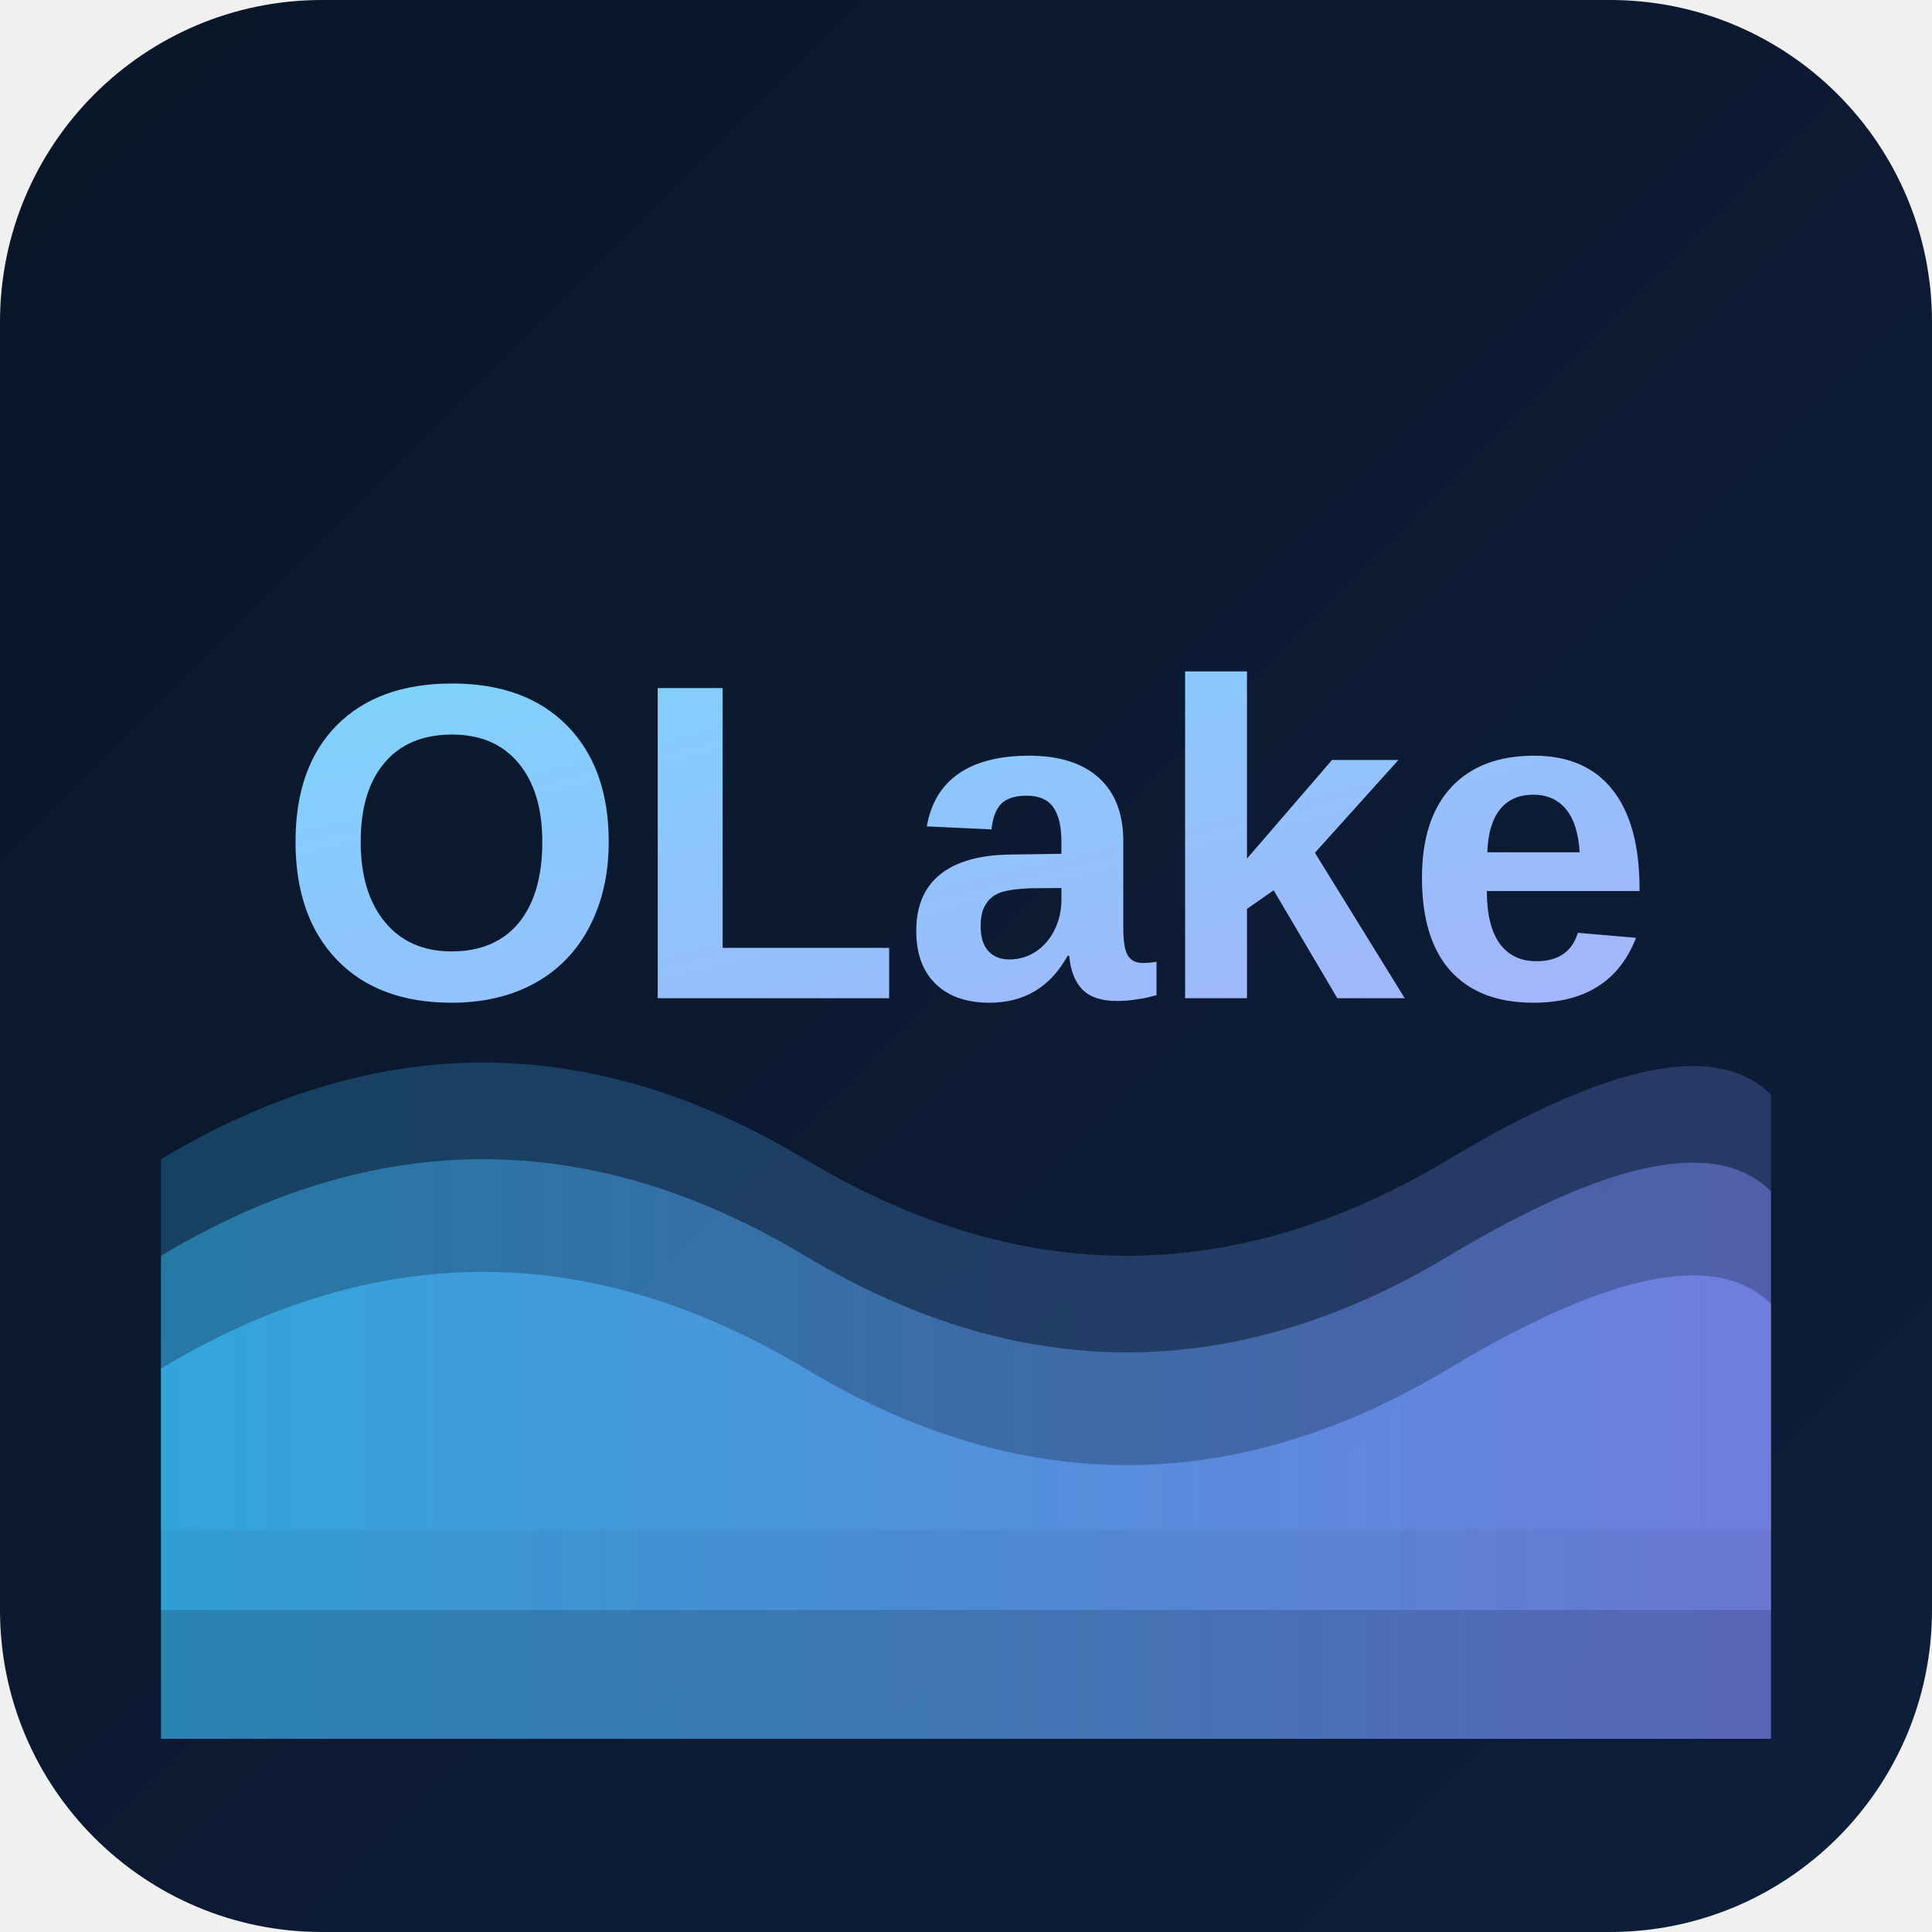
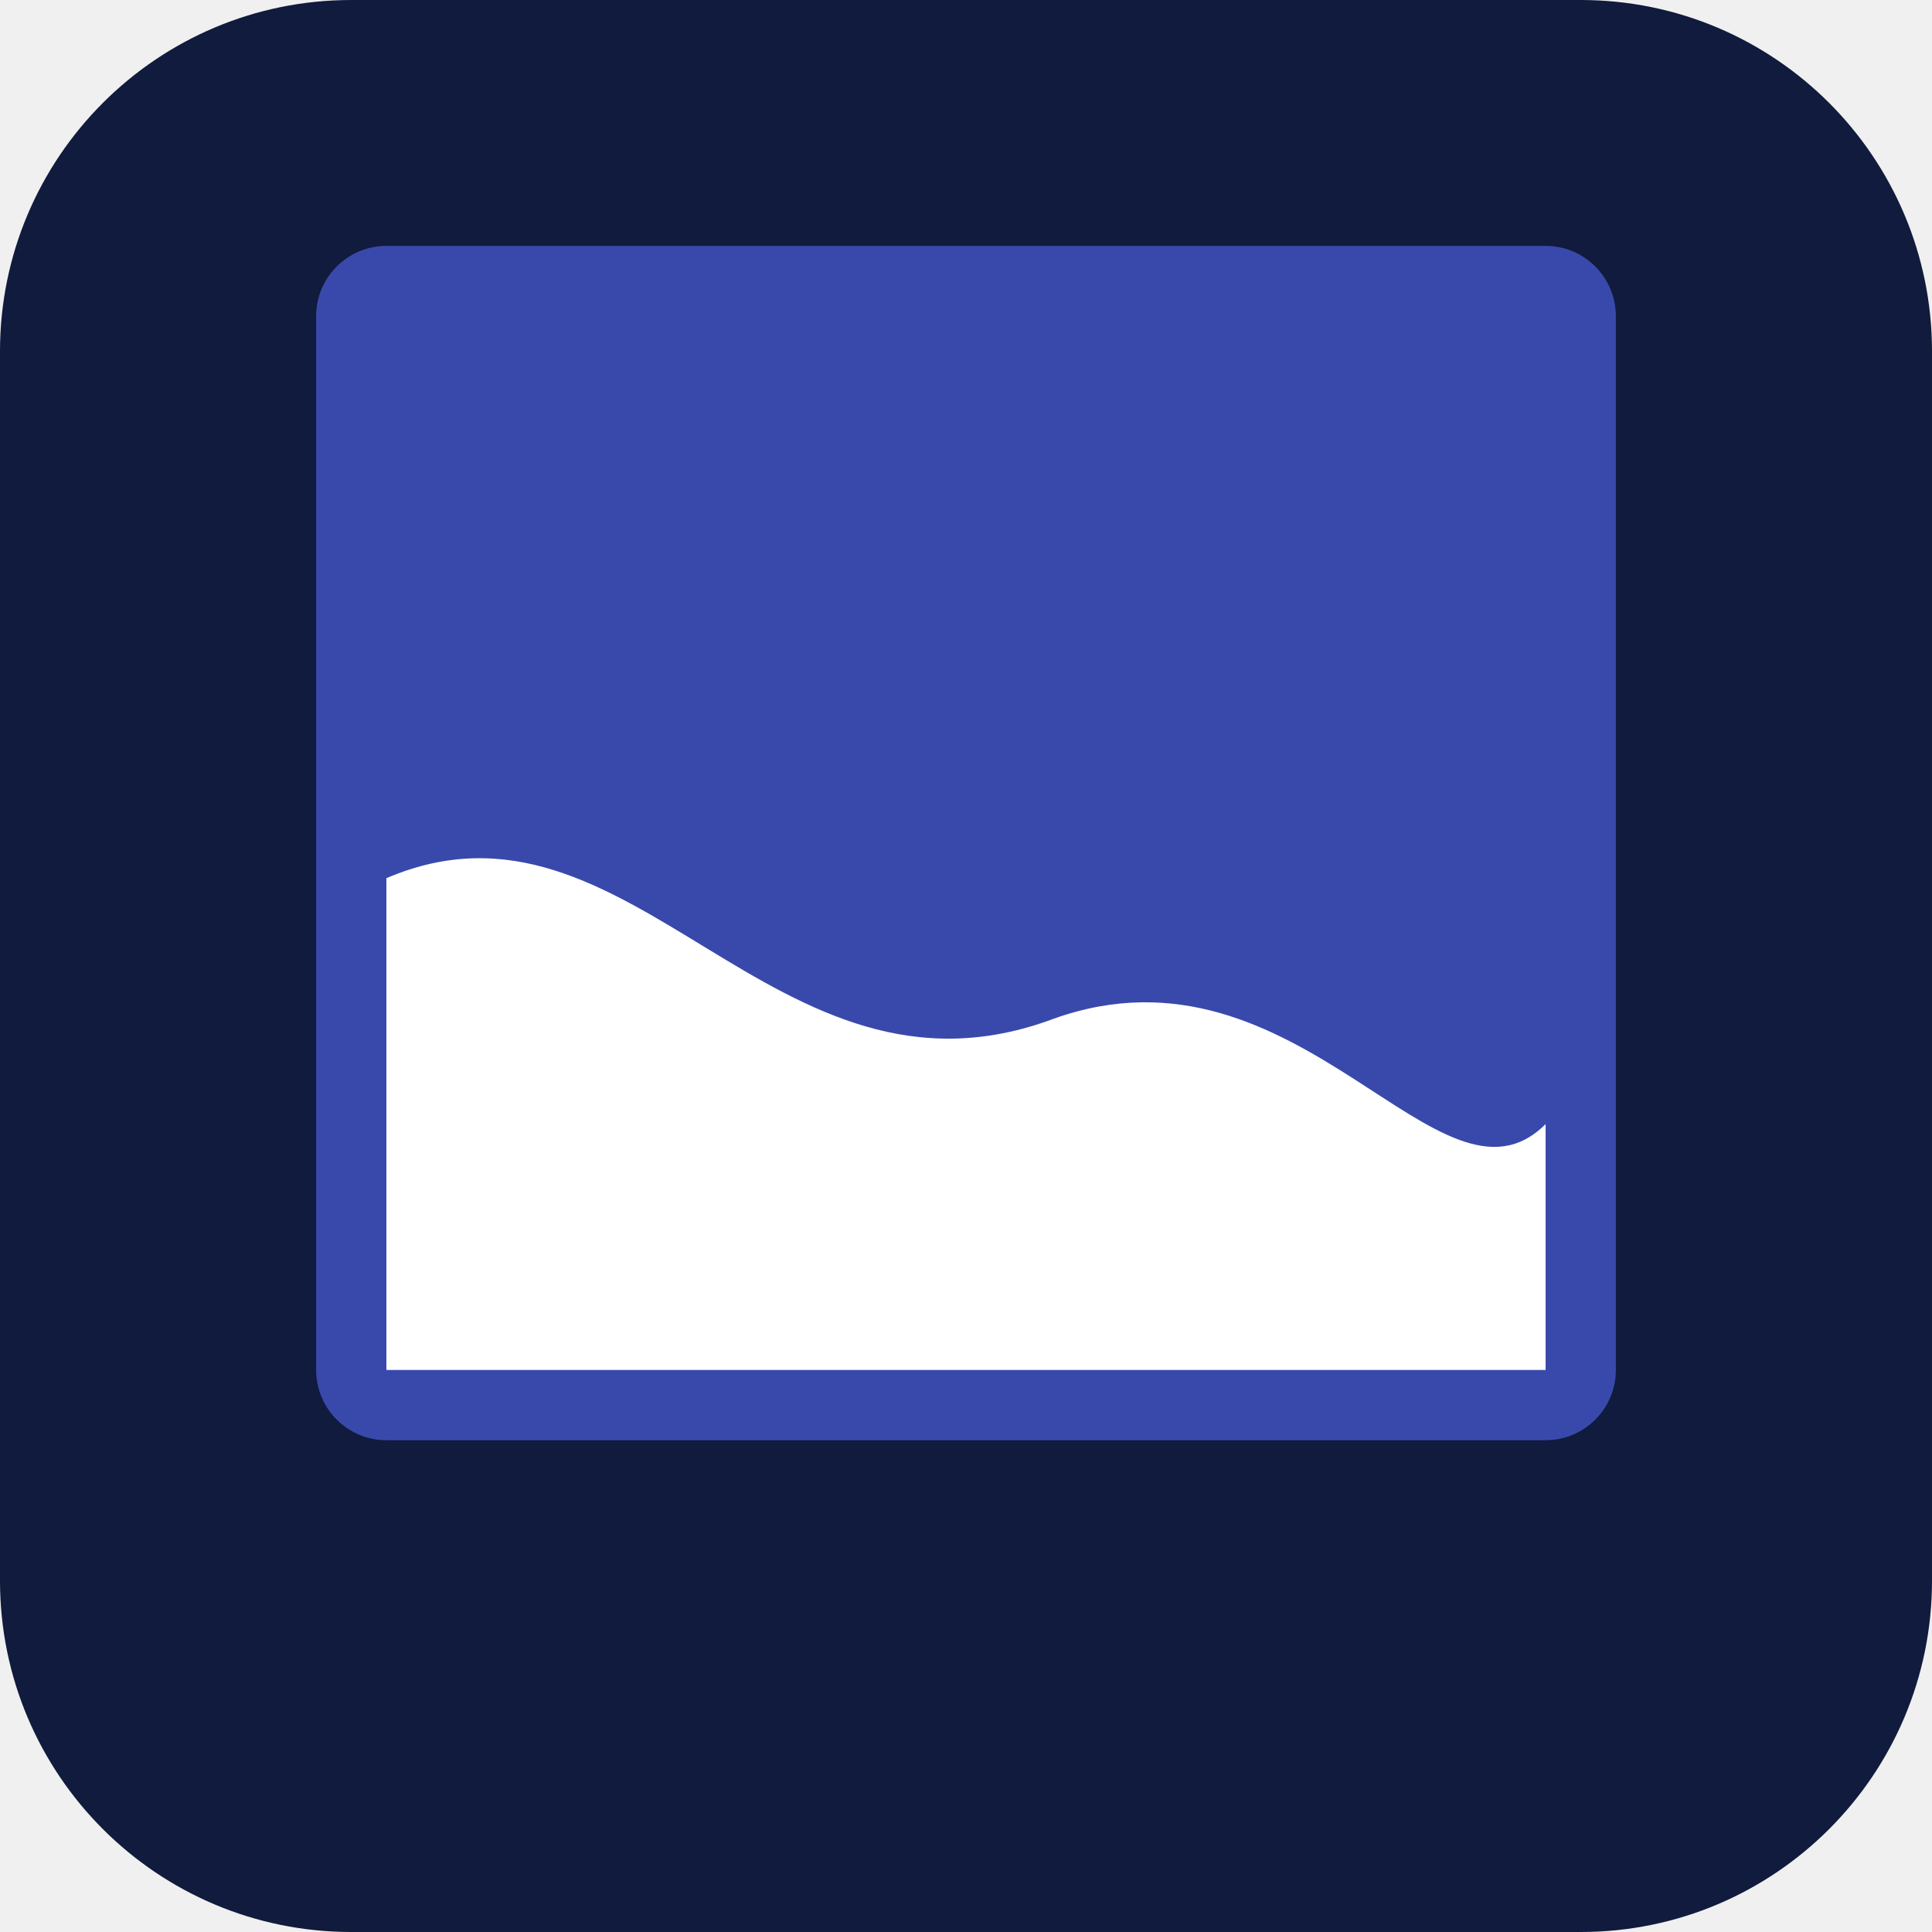
- <svg xmlns="http://www.w3.org/2000/svg" viewBox="0 0 120 120" width="120" height="120">
-   <defs>
-     <linearGradient id="bg" x1="0%" y1="0%" x2="100%" y2="100%">
-       <stop offset="0%" style="stop-color:#0a1628" />
-       <stop offset="100%" style="stop-color:#0d1f3c" />
-     </linearGradient>
-     <linearGradient id="waveGrad" x1="0%" y1="0%" x2="100%" y2="0%">
-       <stop offset="0%" style="stop-color:#38bdf8" />
-       <stop offset="100%" style="stop-color:#818cf8" />
-     </linearGradient>
-     <linearGradient id="textGrad" x1="0%" y1="0%" x2="100%" y2="100%">
-       <stop offset="0%" style="stop-color:#7dd3fc" />
-       <stop offset="100%" style="stop-color:#a5b4fc" />
-     </linearGradient>
-   </defs>
-   <rect width="120" height="120" rx="20" fill="url(#bg)" />
-   <path d="M10 72 Q30 60 50 72 Q70 84 90 72 Q105 63 110 68 L110 95 Q90 95 70 95 Q50 95 30 95 Q15 95 10 95 Z" fill="url(#waveGrad)" opacity="0.25" />
-   <path d="M10 78 Q30 66 50 78 Q70 90 90 78 Q105 69 110 74 L110 100 L10 100 Z" fill="url(#waveGrad)" opacity="0.45" />
-   <path d="M10 85 Q30 73 50 85 Q70 97 90 85 Q105 76 110 81 L110 108 L10 108 Z" fill="url(#waveGrad)" opacity="0.65" />
-   <text x="60" y="62" text-anchor="middle" font-family="Arial Black,Arial,sans-serif" font-weight="900" font-size="28" fill="url(#textGrad)">OLake</text>
+ <svg xmlns="http://www.w3.org/2000/svg" viewBox="0 0 110 110" role="img" aria-label="OLake">
+   <rect width="110" height="110" rx="20" fill="#101B3D" />
+   <g transform="translate(18 14)">
+     <rect width="74" height="68" rx="4" fill="#3949ab" />
+     <path d="M 4 36 C 18 30 26 50 42 44 C 56 39 64 56 70 50 L 70 64 L 4 64 Z" fill="#ffffff" />
+   </g>
</svg>
